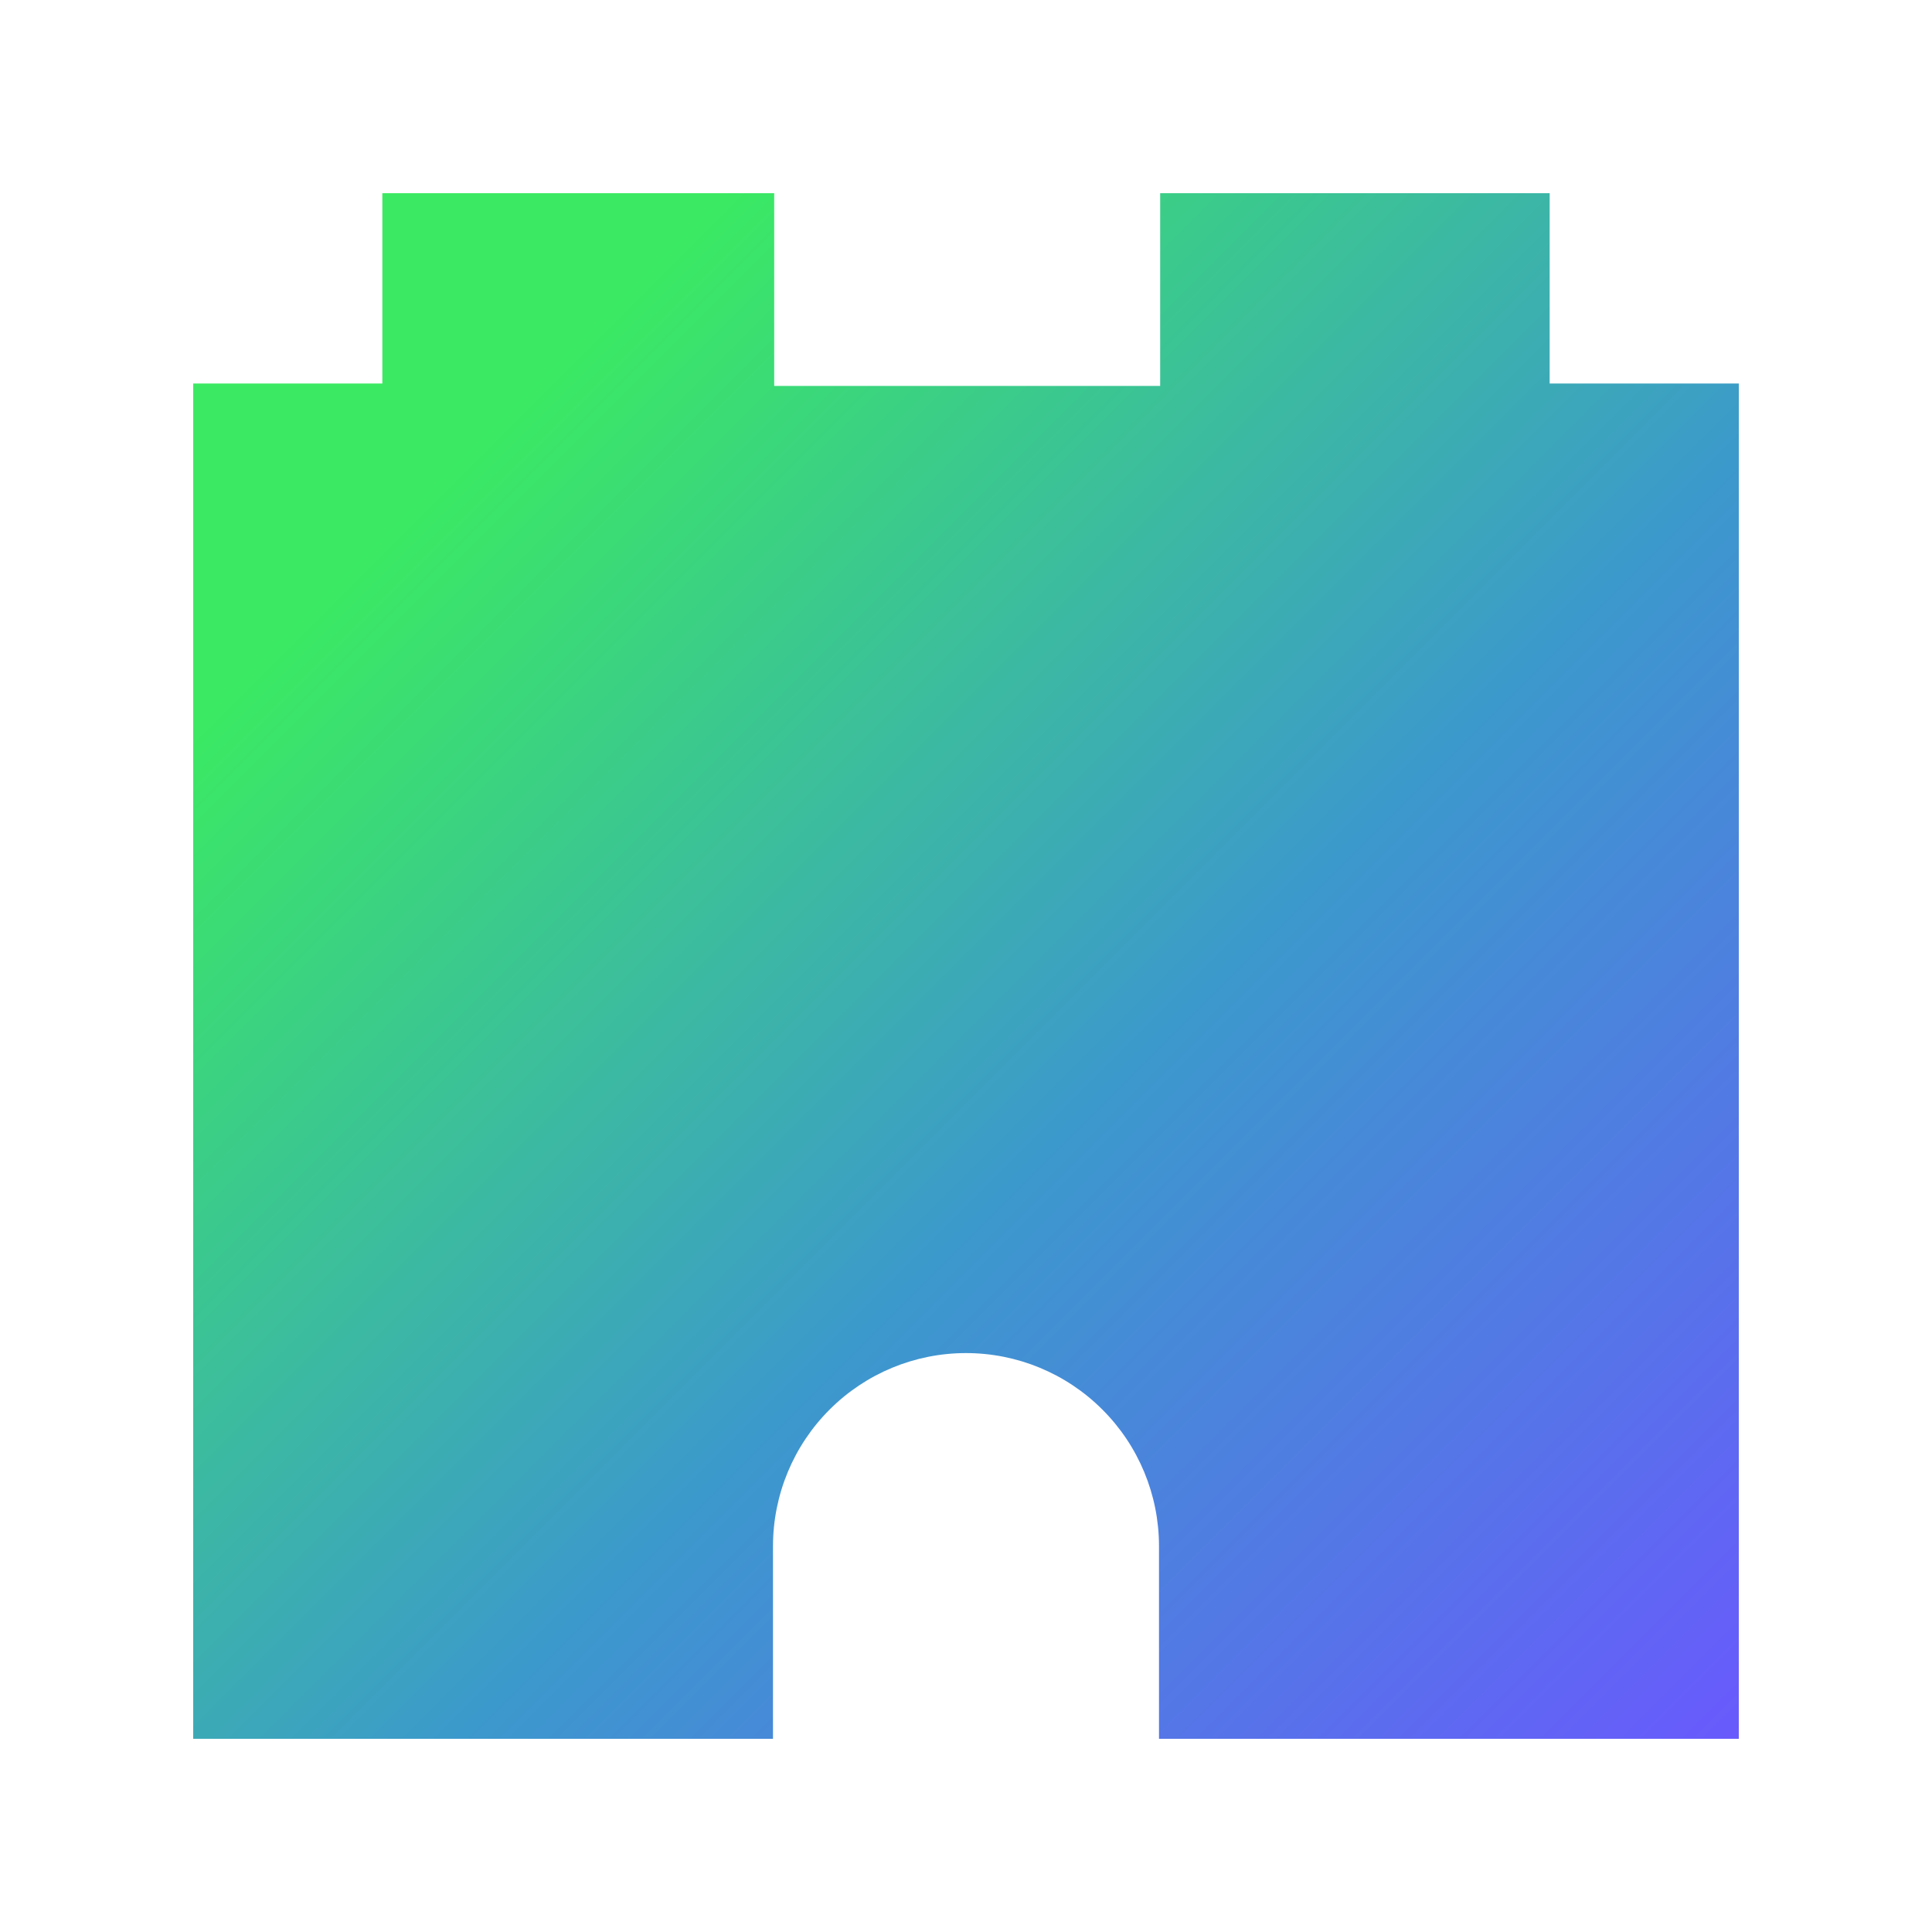
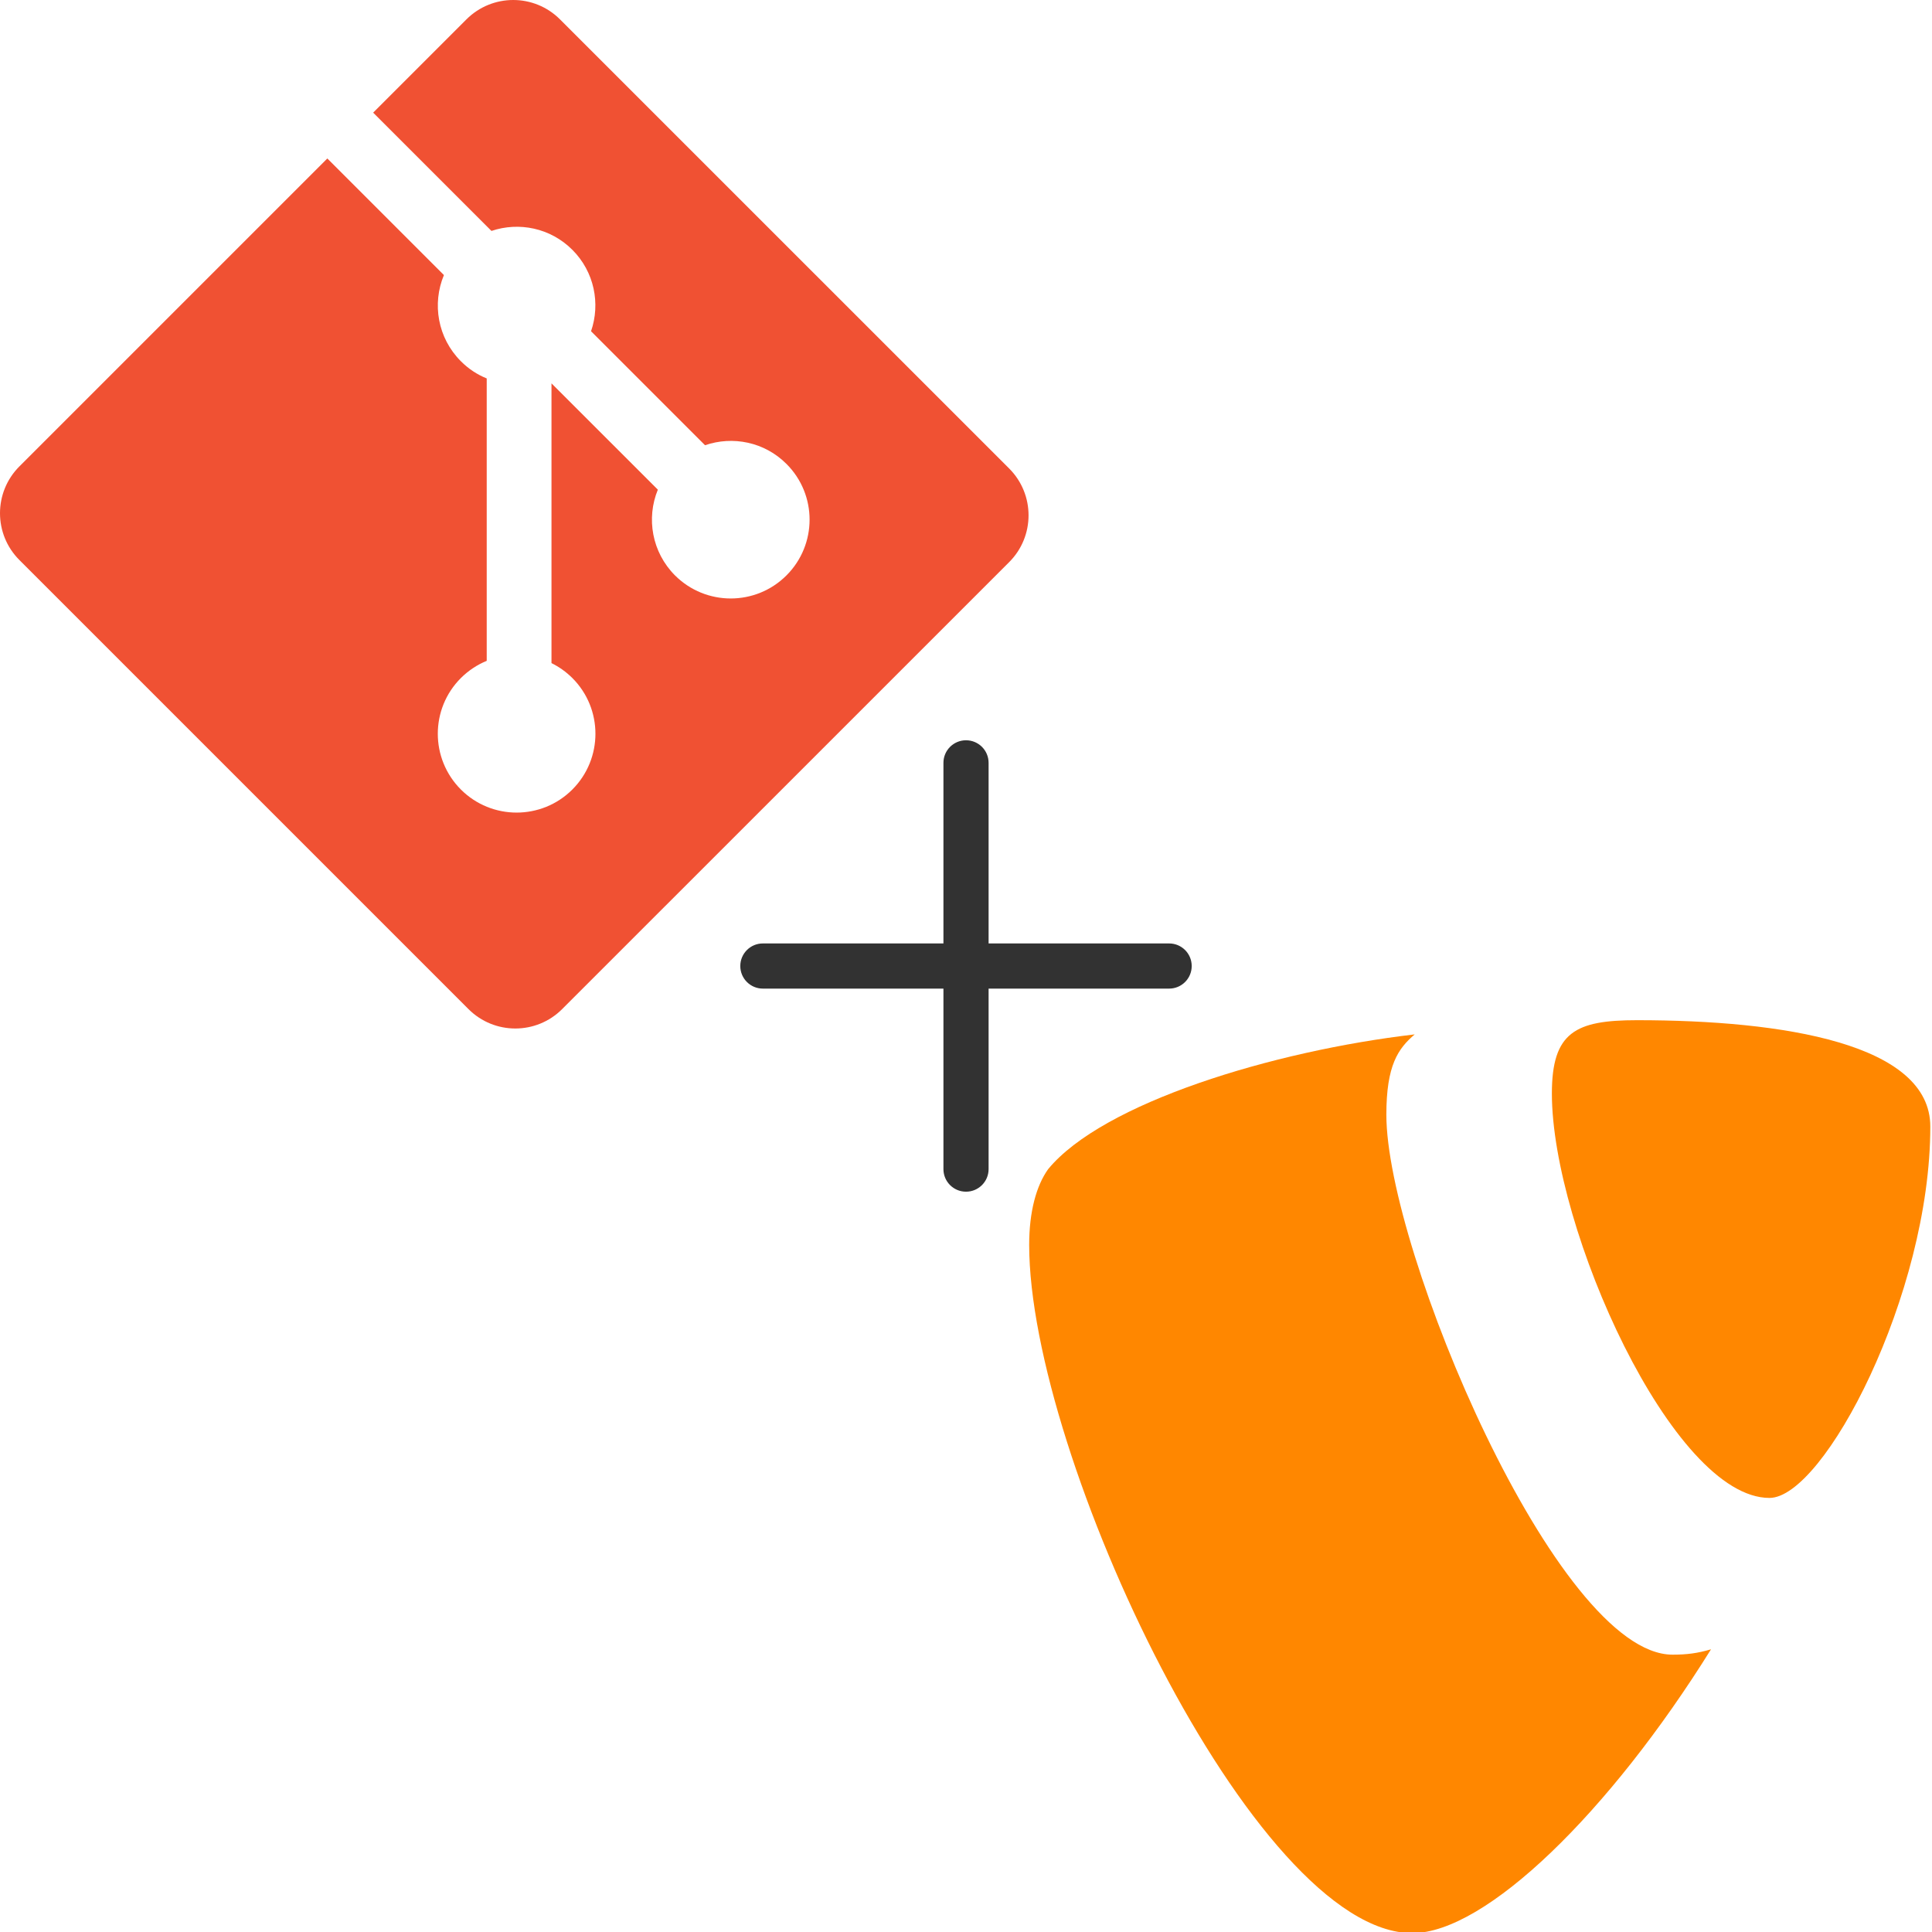
<svg xmlns="http://www.w3.org/2000/svg" width="40" height="40" viewBox="0 0 40 40" fill="none">
-   <path d="M32.084 7.94V4H24.02V7.99H16.029V4H7.916V7.94H4V36H16.004V32.005C16.006 30.946 16.427 29.931 17.177 29.183C17.926 28.434 18.941 28.014 20 28.014C21.059 28.014 22.074 28.434 22.823 29.183C23.573 29.931 23.994 30.946 23.996 32.005V36H36V7.94H32.084Z" fill="url(#paint0_linear)" />
-   <defs>
-     <linearGradient id="paint0_linear" x1="2.942" y1="4.9" x2="37.777" y2="39.734" gradientUnits="userSpaceOnUse">
-       <stop offset="0.159" stop-color="#3BEA62" />
-       <stop offset="0.54" stop-color="#3C99CC" />
-       <stop offset="0.937" stop-color="#6B57FF" />
-     </linearGradient>
-   </defs>
+   <path d="M35.425 34.147C35.144 34.23 34.92 34.258 34.628 34.258C32.228 34.258 28.703 25.872 28.703 23.08C28.703 22.052 28.947 21.709 29.29 21.416C26.352 21.758 22.827 22.836 21.7 24.207C21.455 24.55 21.308 25.088 21.308 25.773C21.308 30.132 25.96 40.023 29.241 40.023C30.759 40.023 33.319 37.526 35.425 34.147" fill="#FF8700" />
+   <path d="M33.893 21.122C36.929 21.122 39.965 21.611 39.965 23.325C39.965 26.802 37.762 31.013 36.635 31.013C34.628 31.013 32.13 25.431 32.13 22.64C32.13 21.367 32.62 21.122 33.893 21.122Z" fill="#FF8700" />
+   <path d="M20.893 9.699L11.595 0.402C11.06 -0.134 10.192 -0.134 9.656 0.402L7.726 2.332L10.175 4.781C10.744 4.589 11.396 4.718 11.85 5.172C12.306 5.628 12.434 6.286 12.237 6.858L14.597 9.218C15.168 9.021 15.827 9.148 16.283 9.605C16.921 10.242 16.921 11.275 16.283 11.913C15.646 12.55 14.613 12.55 13.975 11.913C13.496 11.433 13.377 10.729 13.62 10.138L11.418 7.937L11.418 13.729C11.574 13.806 11.72 13.909 11.85 14.038C12.487 14.675 12.487 15.708 11.85 16.346C11.213 16.983 10.179 16.983 9.542 16.346C8.905 15.708 8.905 14.675 9.542 14.038C9.7 13.881 9.882 13.762 10.077 13.682V7.835C9.882 7.756 9.7 7.638 9.542 7.479C9.06 6.997 8.943 6.288 9.191 5.695L6.777 3.281L0.402 9.656C-0.134 10.191 -0.134 11.06 0.402 11.595L9.699 20.892C10.235 21.428 11.103 21.428 11.639 20.892L20.893 11.639C21.429 11.104 21.429 10.235 20.893 9.699" fill="#F05133" />
+   <rect x="15.327" y="19.533" width="9.346" height="0.935" rx="0.467" fill="#323232" />
+   <rect x="19.533" y="24.673" width="9.346" height="0.935" rx="0.467" transform="rotate(-90 19.5327 24.6729)" fill="#323232" />
</svg>
